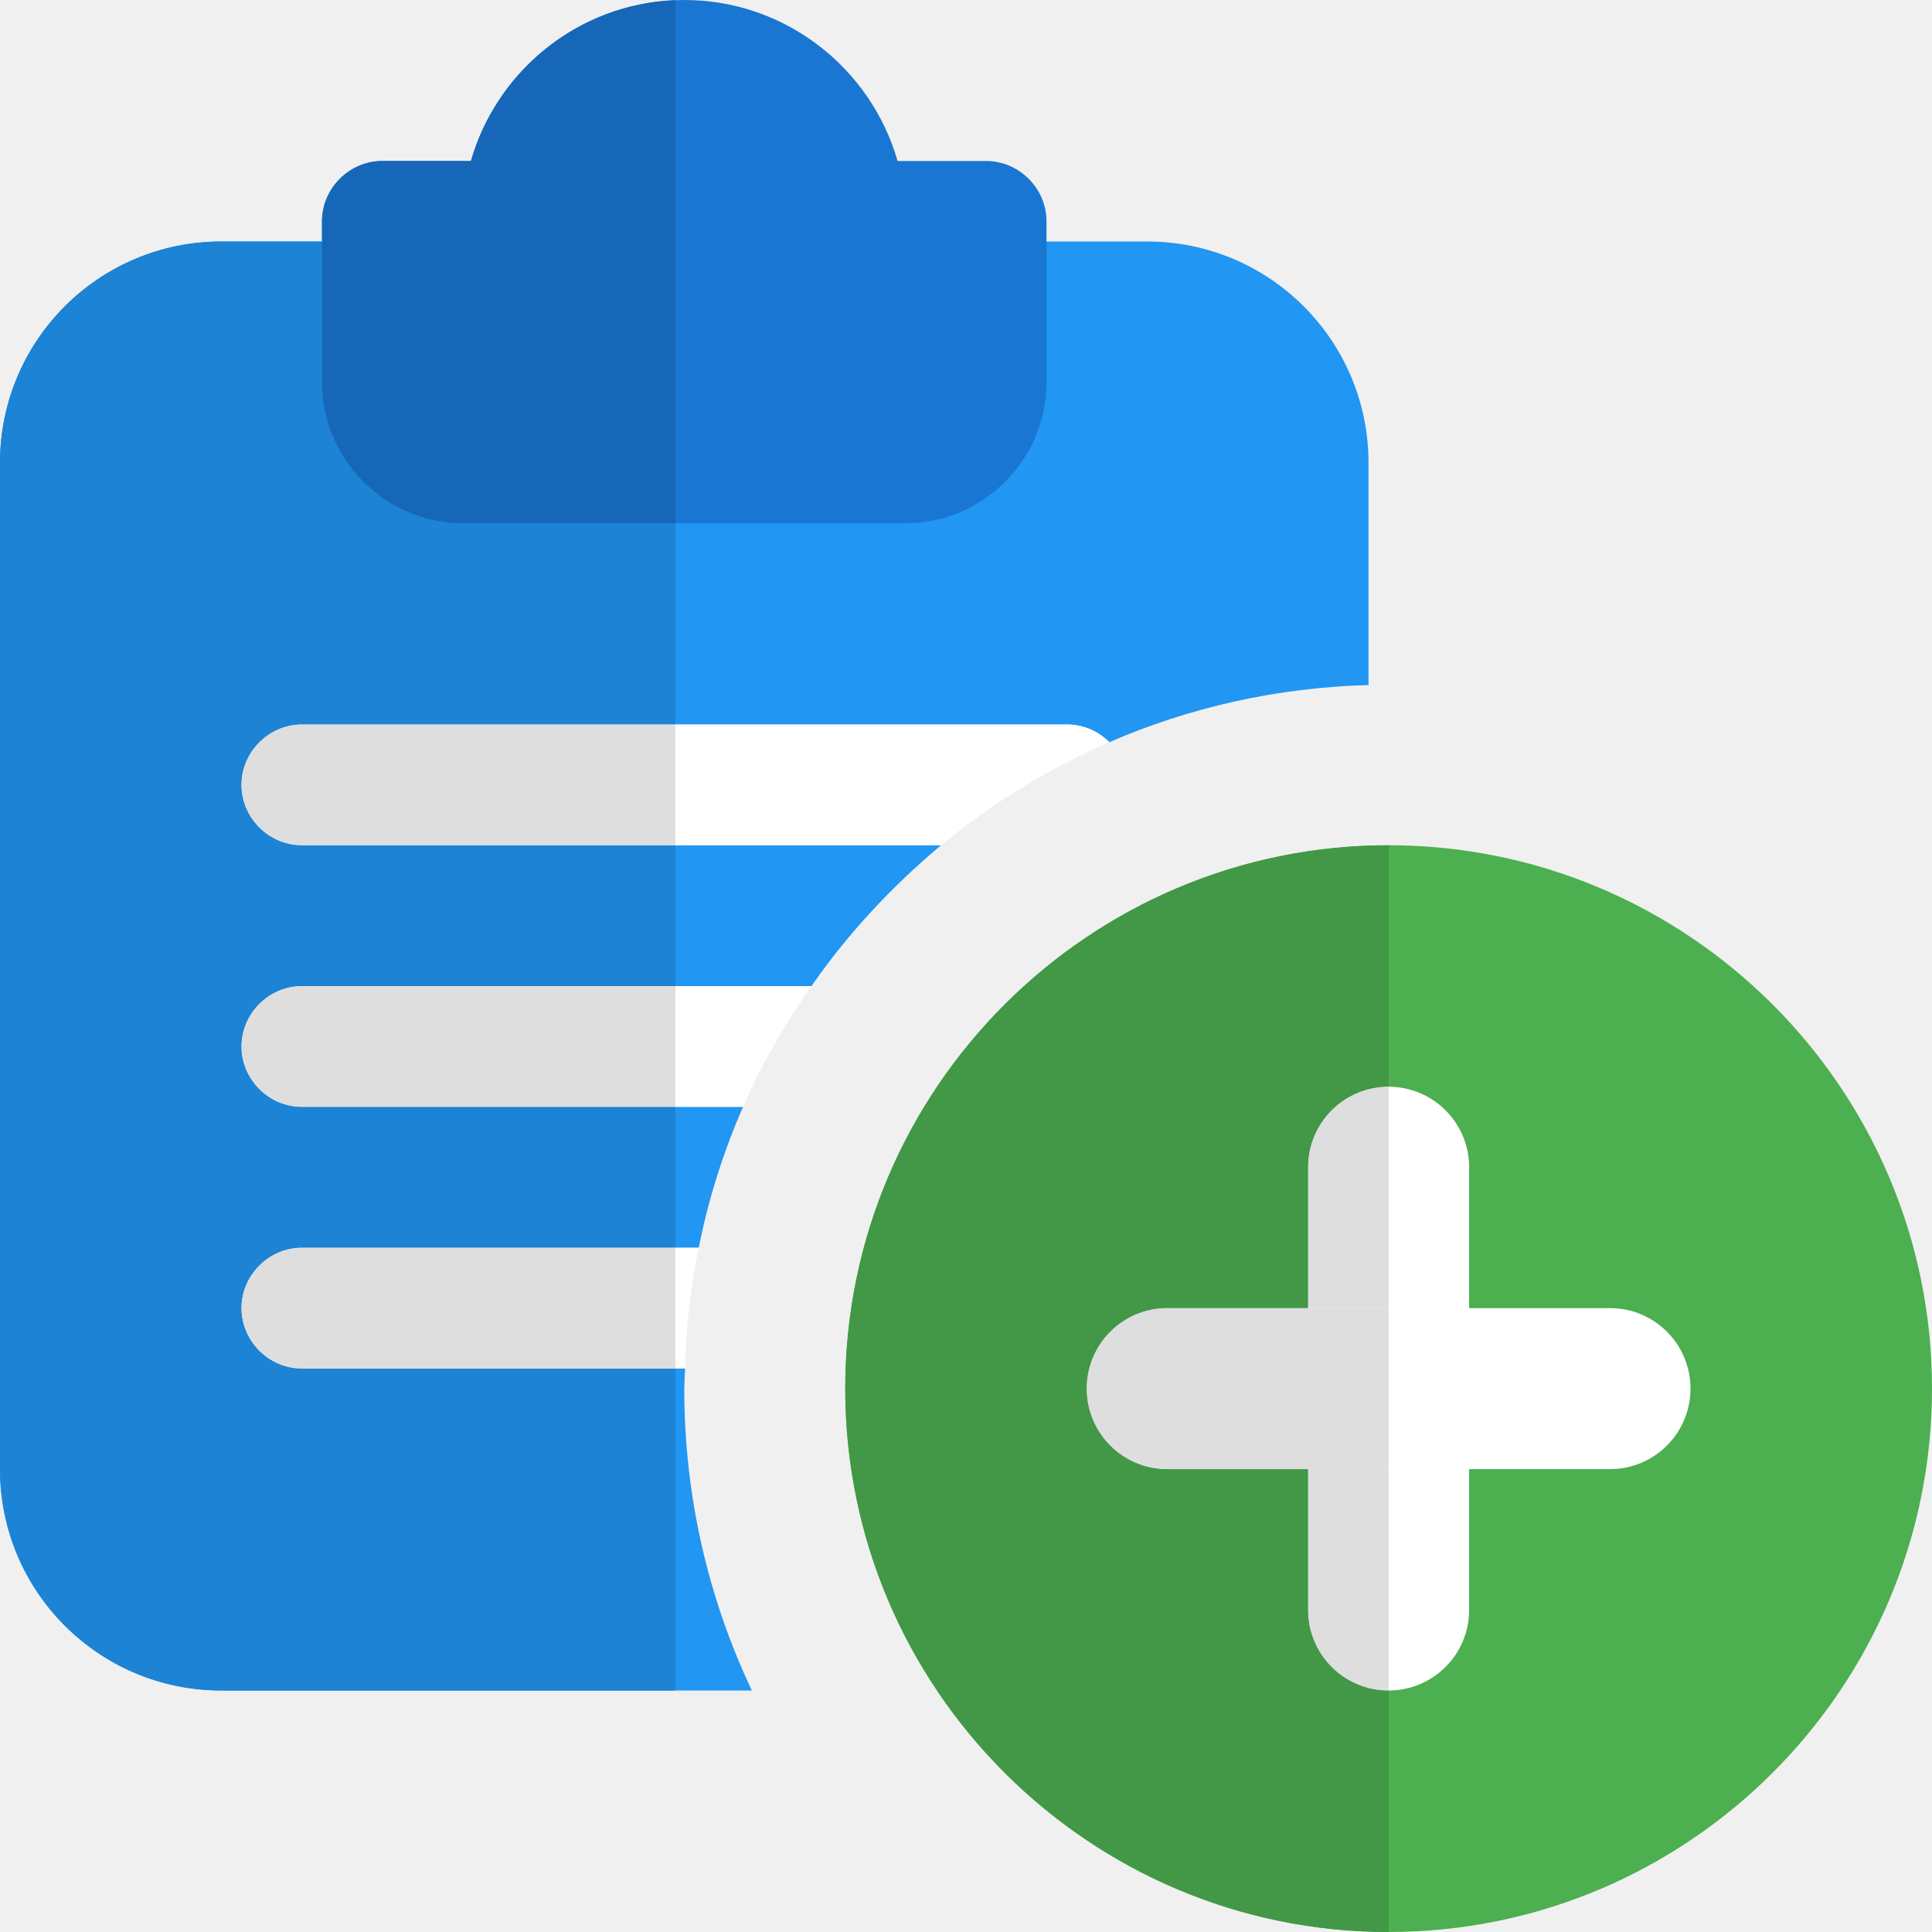
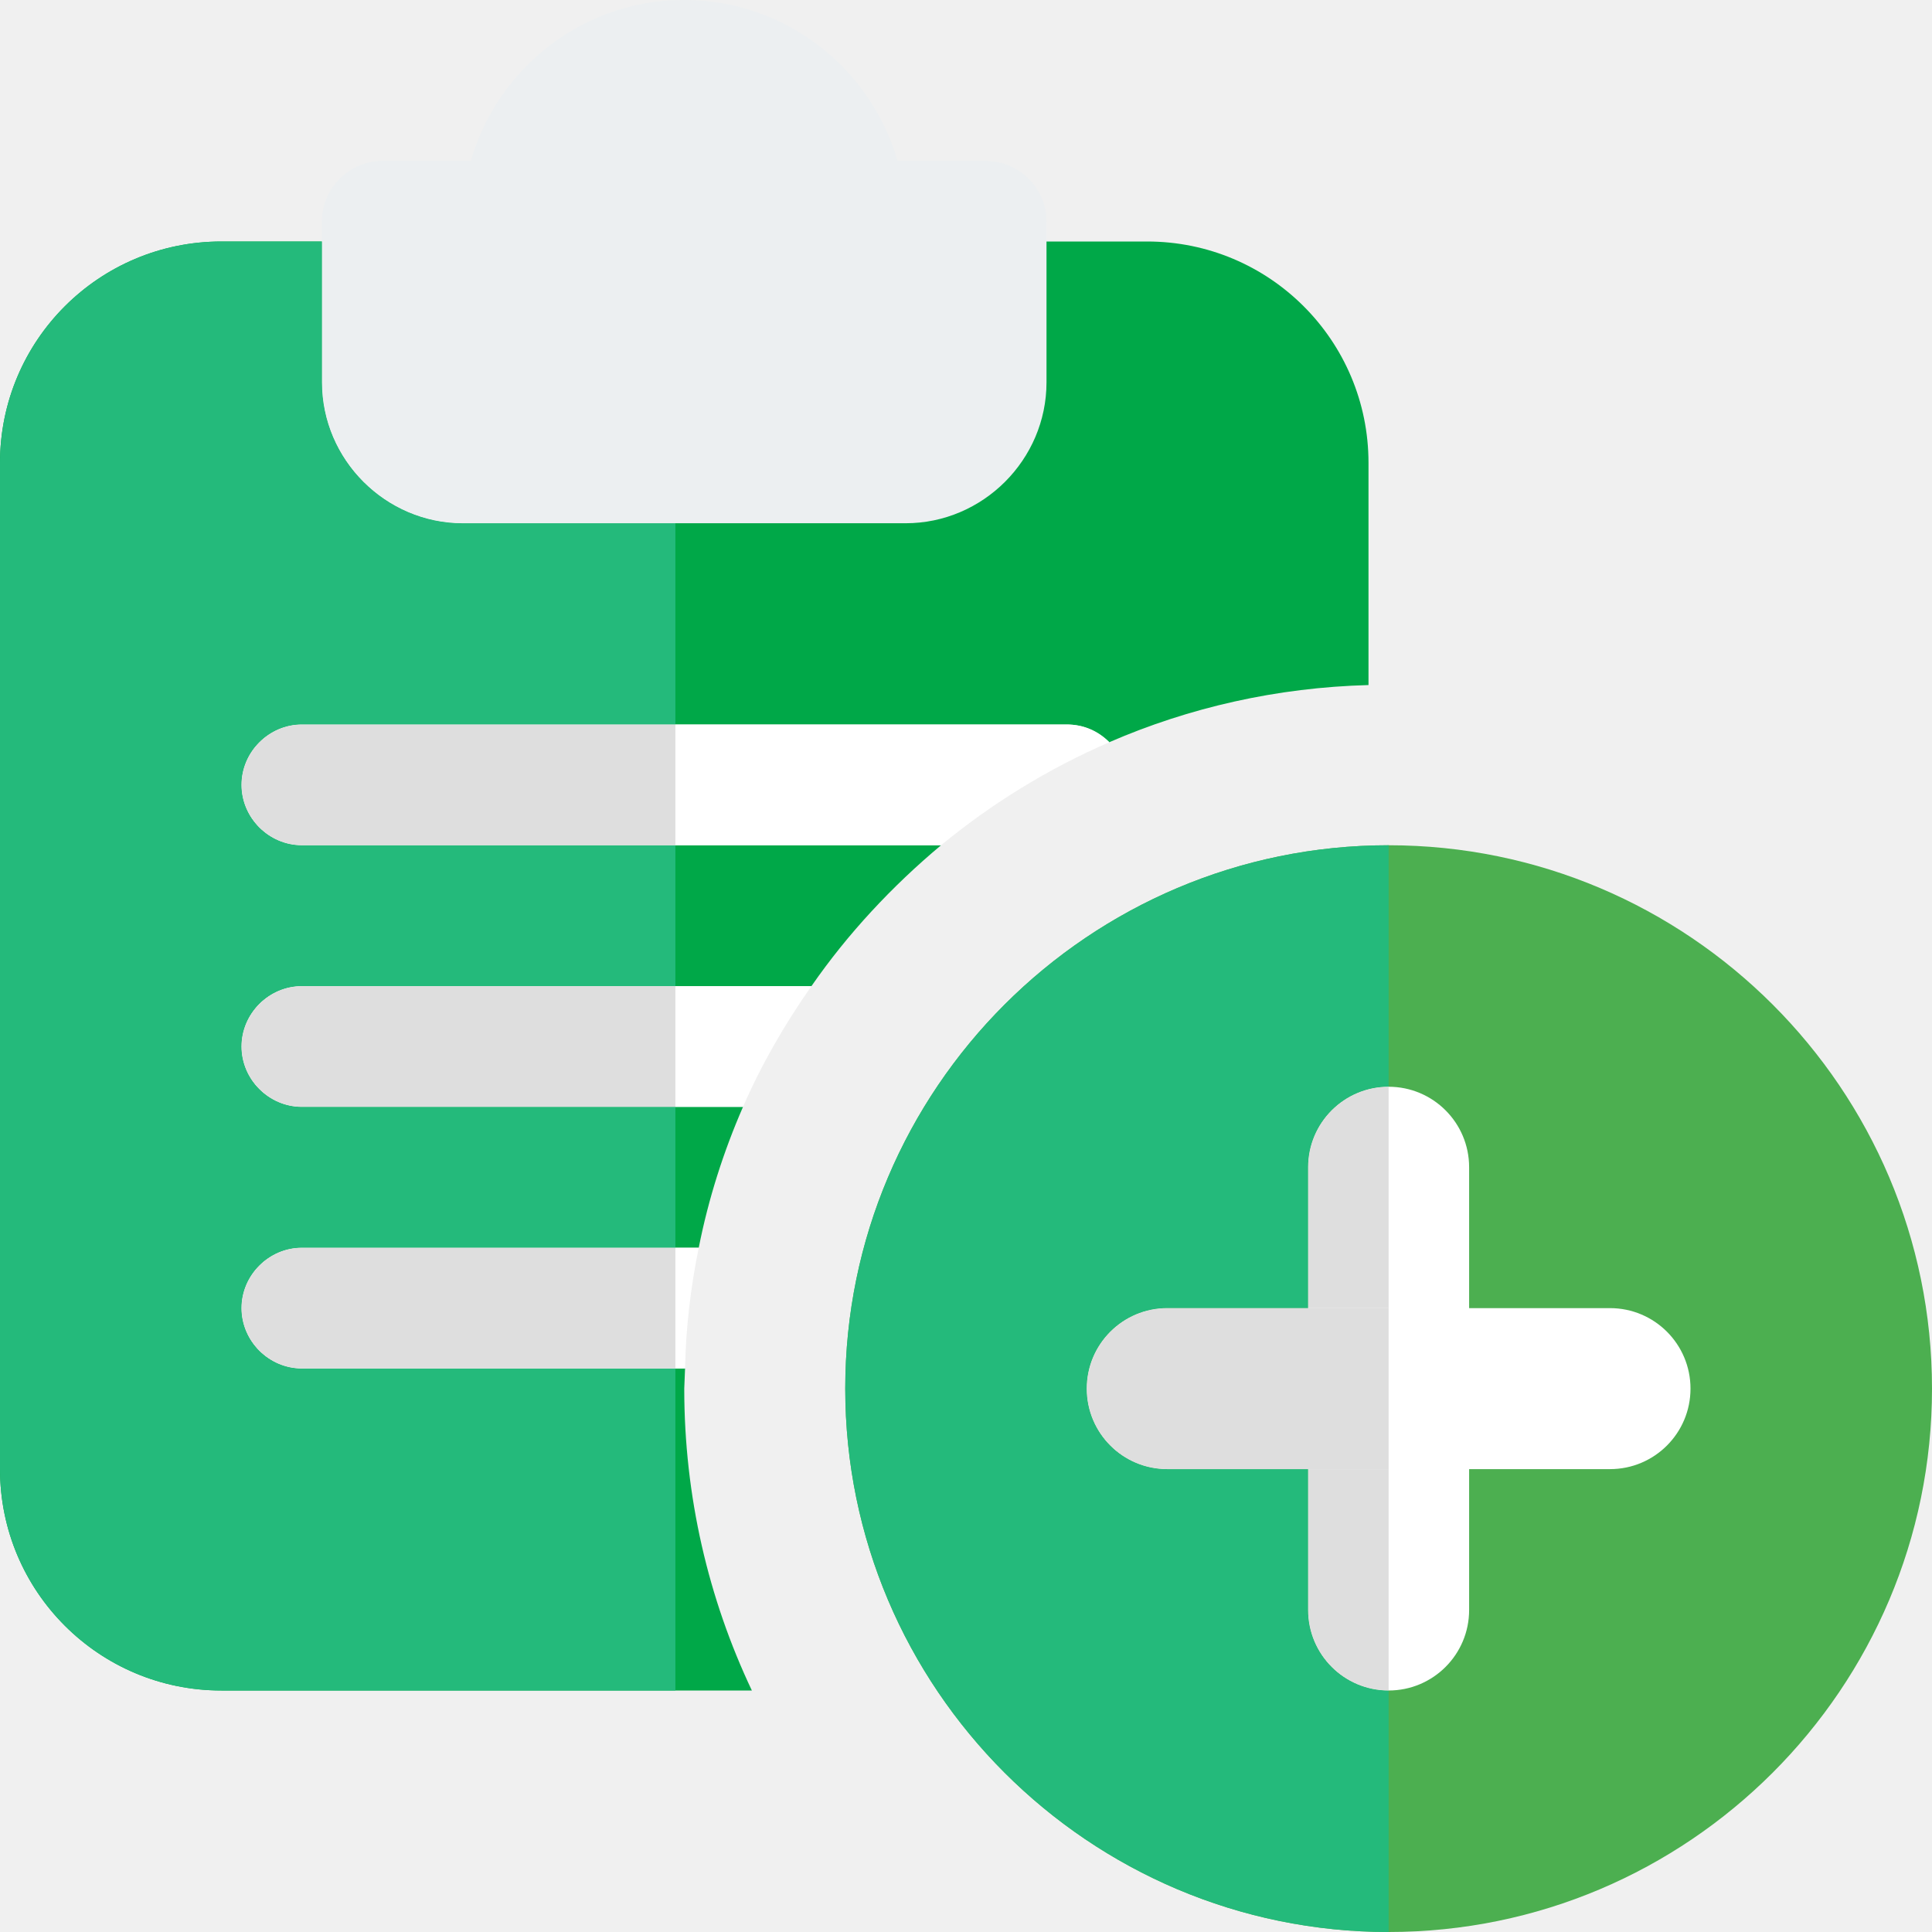
<svg xmlns="http://www.w3.org/2000/svg" id="color" enable-background="new 0 0 24 24" height="512" viewBox="0 0 24 24" width="512">
-   <path d="m14.25 3h-11.5c-1.52 0-2.75 1.23-2.75 2.75v12.5c0 1.52 1.23 2.75 2.75 2.75h6.59c-.54-1.14-.84-2.41-.84-3.75l.01-.25h-4.76c-.41 0-.75-.34-.75-.75s.34-.75.75-.75h4.93c.12-.61.31-1.2.55-1.75h-5.48c-.41 0-.75-.34-.75-.75s.34-.75.75-.75h6.33c.45-.65 1-1.24 1.61-1.75h-7.94c-.41 0-.75-.34-.75-.75s.34-.75.75-.75h9.5c.21 0 .39.08.53.22.99-.43 2.08-.68 3.22-.71v-2.76c0-1.52-1.23-2.75-2.75-2.75z" fill="#2196f3" />
-   <path d="m12.25 2h-1.1c-.33-1.15-1.39-2-2.65-2s-2.32.85-2.65 2h-1.1c-.41 0-.75.34-.75.75v2c0 .96.79 1.75 1.75 1.75h5.5c.96 0 1.75-.79 1.75-1.75v-2c0-.41-.34-.75-.75-.75z" fill="#1976d2" />
+   <path d="m14.25 3h-11.5c-1.52 0-2.75 1.23-2.75 2.75v12.5c0 1.52 1.23 2.75 2.75 2.75h6.59c-.54-1.14-.84-2.41-.84-3.75l.01-.25h-4.76c-.41 0-.75-.34-.75-.75s.34-.75.75-.75h4.93c.12-.61.31-1.2.55-1.75h-5.48c-.41 0-.75-.34-.75-.75s.34-.75.75-.75h6.33c.45-.65 1-1.24 1.61-1.75h-7.94c-.41 0-.75-.34-.75-.75s.34-.75.75-.75h9.5c.21 0 .39.08.53.22.99-.43 2.08-.68 3.22-.71v-2.76c0-1.52-1.23-2.75-2.75-2.75z" fill="#00a848" />
+   <path d="m12.25 2h-1.1c-.33-1.15-1.39-2-2.65-2s-2.32.85-2.65 2h-1.1c-.41 0-.75.34-.75.75v2c0 .96.79 1.75 1.75 1.75h5.5c.96 0 1.75-.79 1.75-1.75v-2c0-.41-.34-.75-.75-.75z" fill="#eceff1" />
+   <g fill="#fff" />
  <g fill="#fff">
    <path d="m13.78 9.22c-.76.33-1.46.761-2.09 1.28h-7.94c-.41 0-.75-.34-.75-.75s.34-.75.75-.75h9.5c.21 0 .39.08.53.22z" />
    <path d="m10.08 12.25c-.33.47-.62.97-.85 1.5h-5.48c-.41 0-.75-.34-.75-.75s.34-.75.75-.75z" />
    <path d="m8.68 15.5c-.1.49-.16.99-.17 1.5h-4.76c-.41 0-.75-.34-.75-.75s.34-.75.75-.75z" />
  </g>
-   <path d="m4 3h-1.25c-1.52 0-2.75 1.23-2.75 2.75v12.5c0 1.52 1.23 2.75 2.75 2.75h5.64v-4h-4.64c-.41 0-.75-.34-.75-.75 0-.41.34-.75.75-.75h4.64v-1.75h-4.64c-.41 0-.75-.34-.75-.75 0-.41.34-.75.75-.75h4.64v-1.75h-4.64c-.41 0-.75-.34-.75-.75 0-.41.34-.75.75-.75h4.64v-2.5h-2.64c-.96 0-1.75-.79-1.75-1.75z" fill="#1d83d4" />
-   <path d="m8.39.002c-1.211.048-2.219.881-2.54 1.998h-1.1c-.41 0-.75.34-.75.75v.25 1.75c0 .96.79 1.75 1.75 1.75h2.64z" fill="#1667b7" />
+   <path d="m4 3h-1.25c-1.52 0-2.75 1.23-2.75 2.75v12.5c0 1.52 1.23 2.75 2.75 2.75h5.64v-4h-4.64c-.41 0-.75-.34-.75-.75 0-.41.34-.75.75-.75h4.64v-1.75h-4.64c-.41 0-.75-.34-.75-.75 0-.41.34-.75.75-.75h4.64v-1.75h-4.64c-.41 0-.75-.34-.75-.75 0-.41.34-.75.75-.75h4.64v-2.5h-2.64c-.96 0-1.75-.79-1.75-1.75z" fill="#24BA7B" />
+   <path d="m8.39.002c-1.211.048-2.219.881-2.54 1.998h-1.1c-.41 0-.75.34-.75.75v.25 1.75c0 .96.79 1.75 1.75 1.75h2.64z" fill="#eceff1" />
  <path d="m8.39 9h-4.64c-.41 0-.75.34-.75.75 0 .41.34.75.75.75h4.64z" fill="#dedede" />
  <path d="m8.39 12.25h-4.64c-.41 0-.75.34-.75.75 0 .41.34.75.75.75h4.64z" fill="#dedede" />
  <path d="m8.39 15.5h-4.64c-.41 0-.75.34-.75.75 0 .41.34.75.75.75h4.64z" fill="#dedede" />
  <path d="m17.25 24c-3.722 0-6.75-3.027-6.75-6.75s3.028-6.75 6.75-6.75 6.75 3.027 6.75 6.75-3.028 6.75-6.75 6.75z" fill="#4caf50" />
  <path d="m17.25 21c-.552 0-1-.447-1-1v-5.5c0-.553.448-1 1-1s1 .447 1 1v5.5c0 .553-.448 1-1 1z" fill="#fff" />
  <path d="m20 18.25h-5.5c-.552 0-1-.447-1-1s.448-1 1-1h5.5c.552 0 1 .447 1 1s-.448 1-1 1z" fill="#fff" />
-   <path d="m17.25 10.5c-3.722 0-6.75 3.027-6.75 6.75s3.028 6.75 6.75 6.75v-3c-.552 0-1-.447-1-1v-1.75h-1.75c-.552 0-1-.447-1-1s.448-1 1-1h1.75v-1.75c0-.553.448-1 1-1z" fill="#429846" />
+   <path d="m17.25 10.5c-3.722 0-6.75 3.027-6.75 6.75s3.028 6.75 6.75 6.75v-3c-.552 0-1-.447-1-1v-1.75h-1.75c-.552 0-1-.447-1-1s.448-1 1-1h1.75v-1.75c0-.553.448-1 1-1z" fill="#24BA7B" />
  <path d="m17.25 18.25h-1v1.75c0 .553.448 1 1 1zm0-4.75c-.552 0-1 .447-1 1v1.75h1z" fill="#dedede" />
  <path d="m17.25 16.25h-1-1.75c-.552 0-1 .447-1 1s.448 1 1 1h1.75 1z" fill="#dedede" />
</svg>
